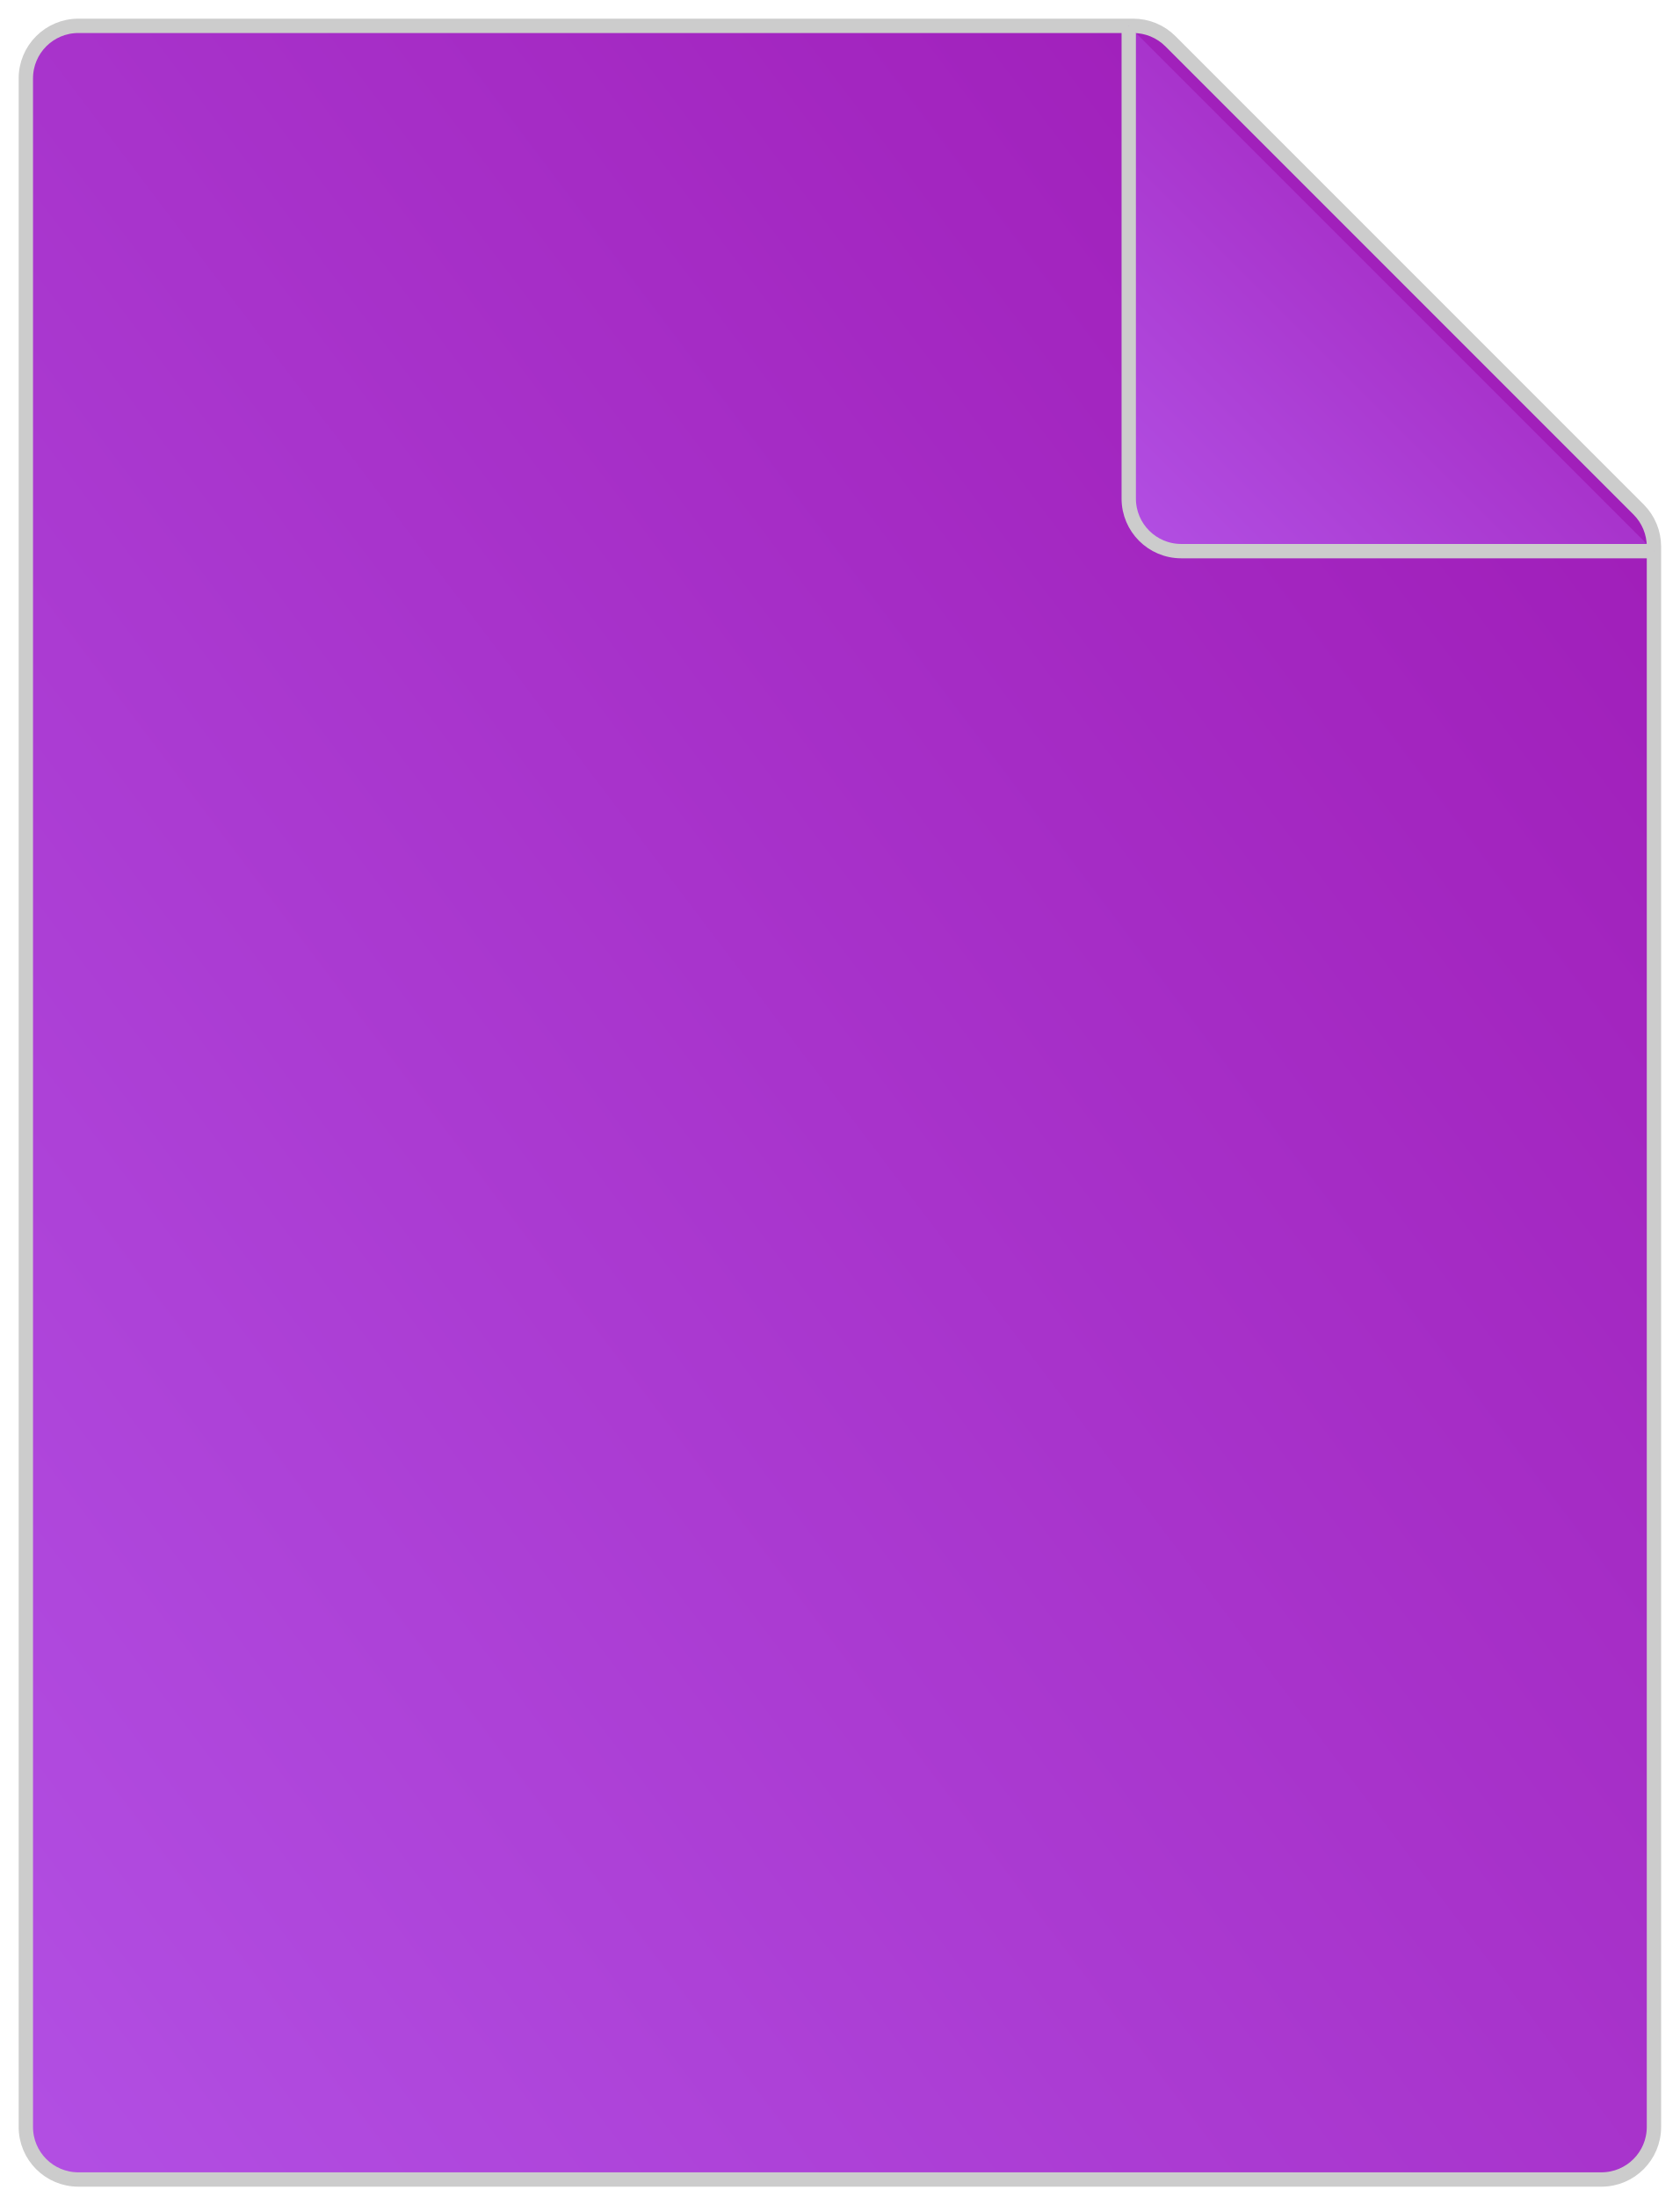
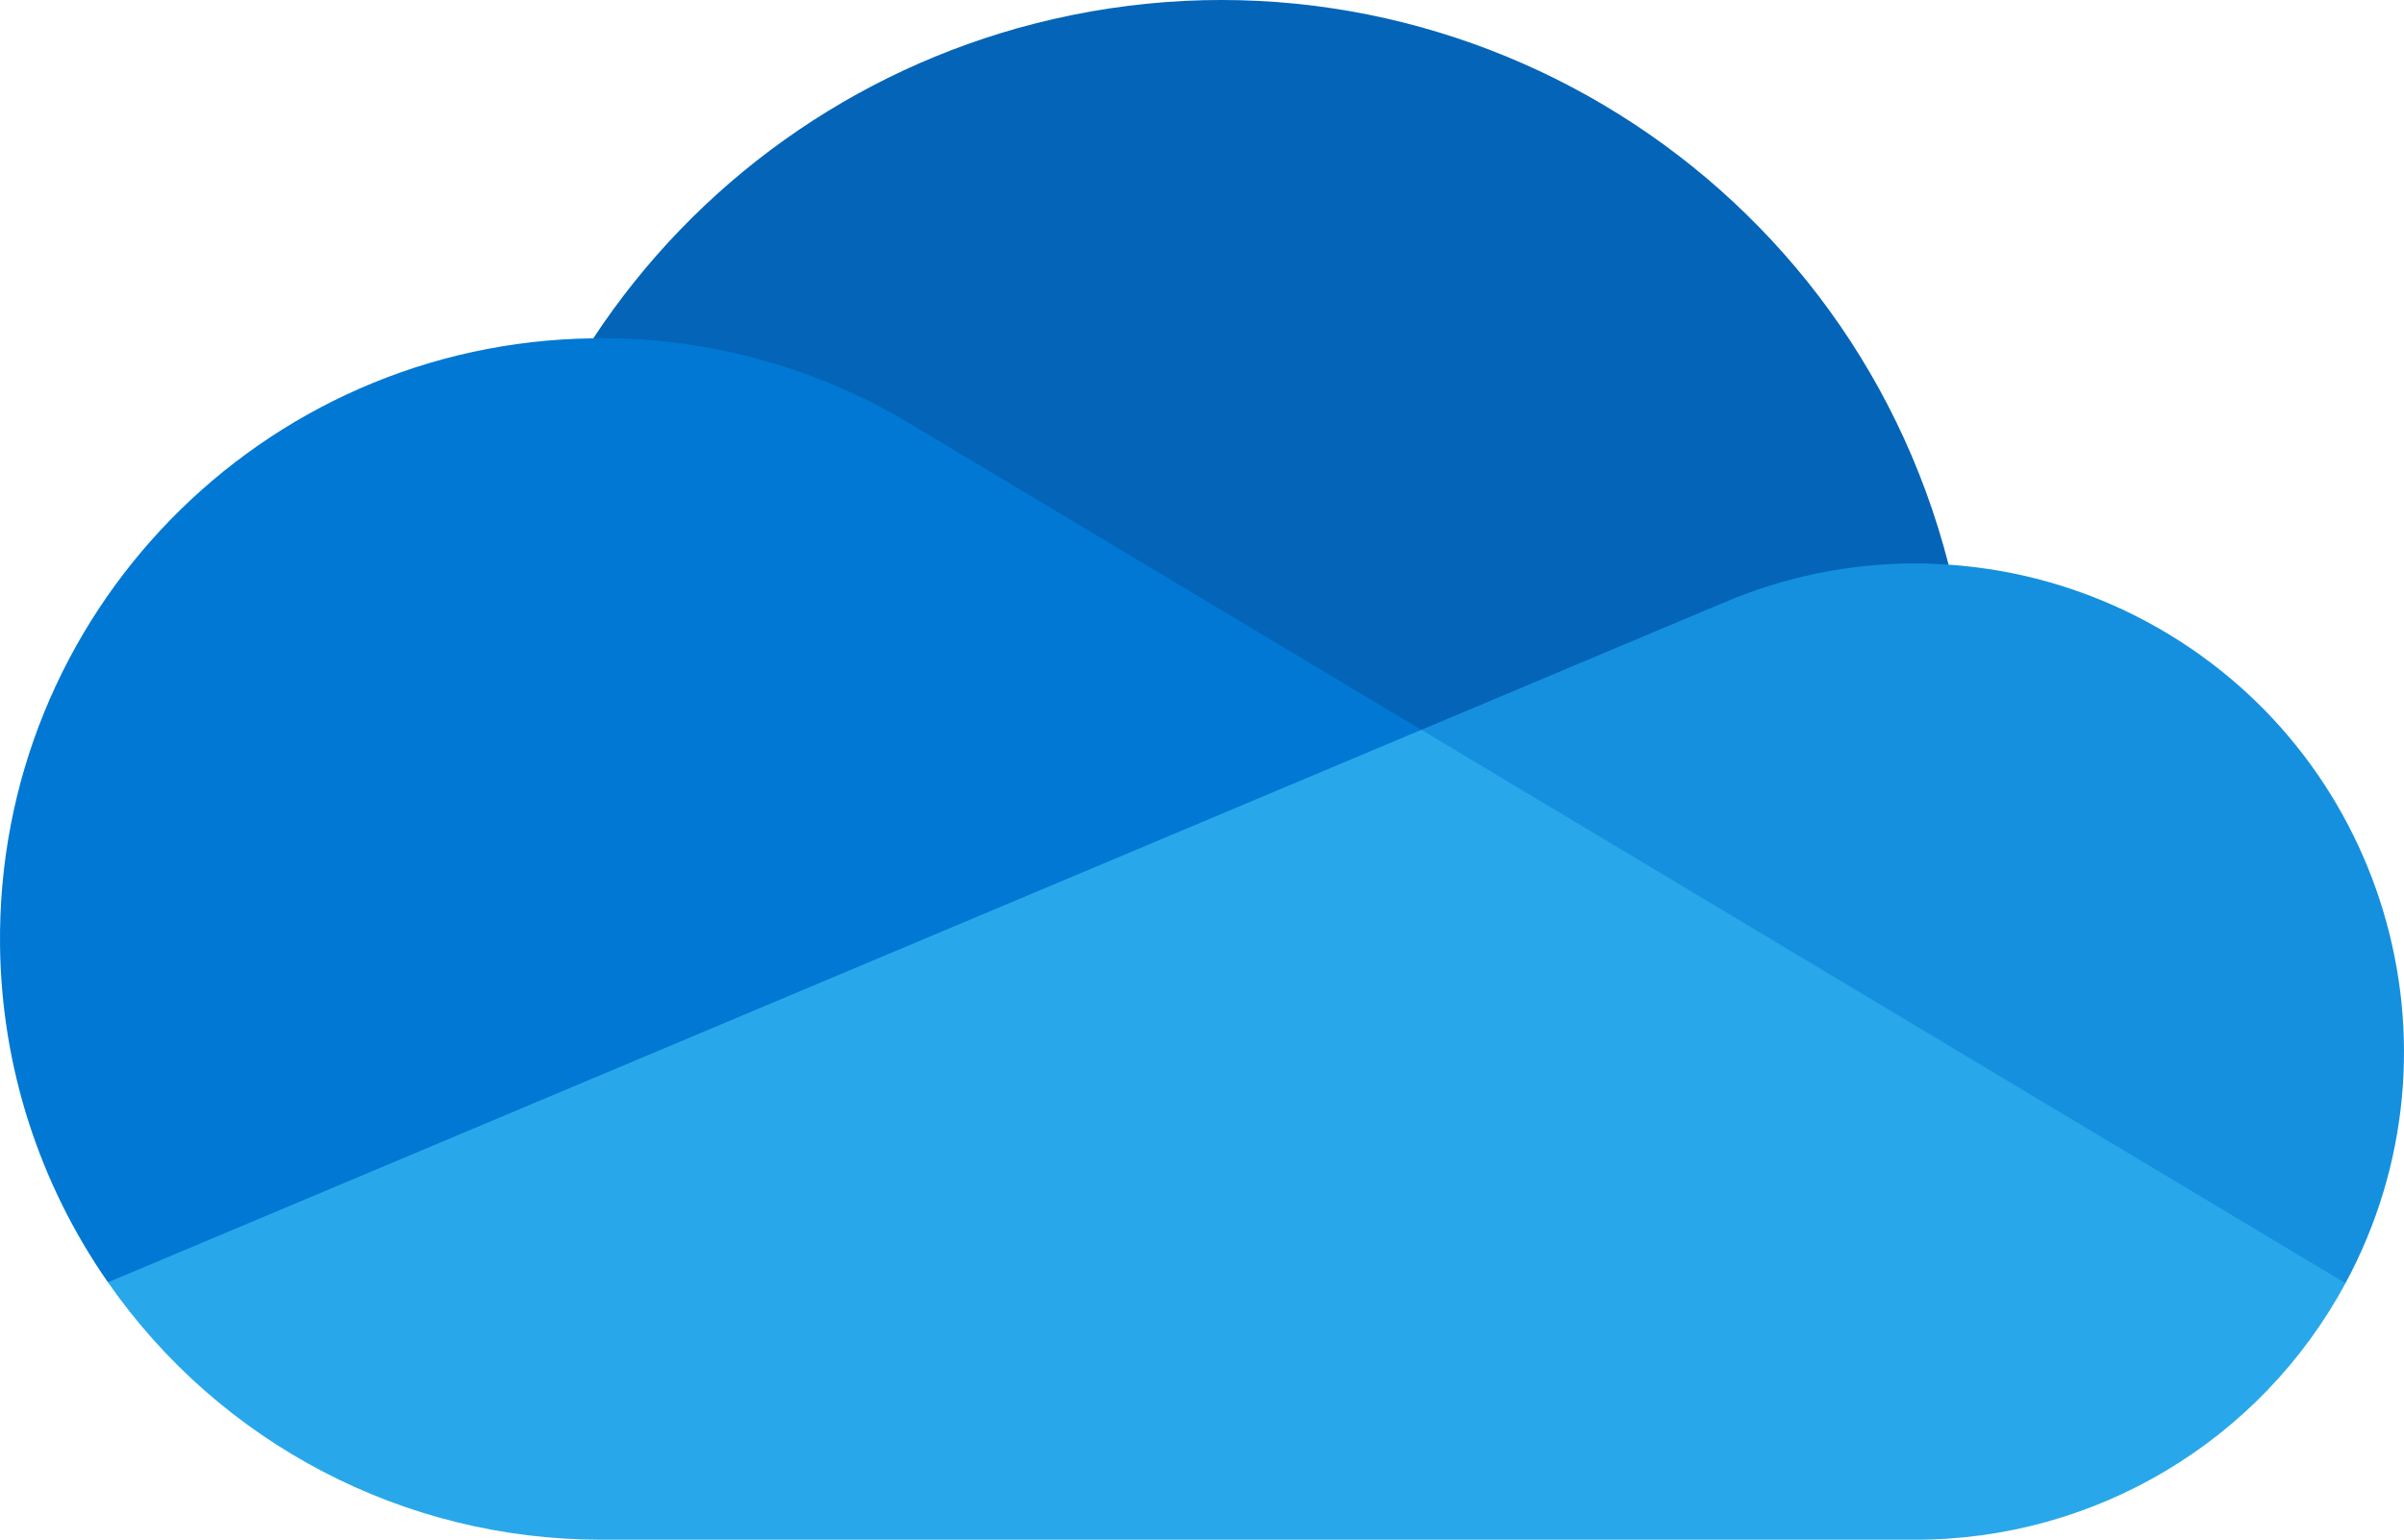
- <svg xmlns="http://www.w3.org/2000/svg" width="auto" height="auto" viewBox="0 0 65 85" fill="none">
-   <path d="M43.852 1H3.032C1.91 1 1 1.91 1 3.032V82.29C1 83.413 1.91 84.323 3.032 84.323H61.968C63.09 84.323 64 83.413 64 82.29V21.148C64 20.609 63.786 20.092 63.405 19.711L45.289 1.595C44.908 1.214 44.391 1 43.852 1Z" fill="url(#paint0_linear)" stroke="#CCCCCC" stroke-width="0.555" stroke-miterlimit="10" />
-   <path d="M43.677 1V19.29C43.677 20.413 44.587 21.323 45.71 21.323H64" fill="url(#paint1_linear)" />
-   <path d="M43.677 1V19.29C43.677 20.413 44.587 21.323 45.71 21.323H64" stroke="#CCCCCC" stroke-width="0.555" stroke-miterlimit="10" />
-   <defs>
-     <linearGradient id="paint0_linear" x1="64" y1="1" x2="-16.169" y2="61.615" gradientUnits="userSpaceOnUse">
-       <stop stop-color="#9E18B4" />
-       <stop offset="1" stop-color="#B24FE3" />
-     </linearGradient>
-     <linearGradient id="paint1_linear" x1="64" y1="1" x2="43.677" y2="21.323" gradientUnits="userSpaceOnUse">
-       <stop stop-color="#9E18B4" />
-       <stop offset="1" stop-color="#B24FE3" />
-     </linearGradient>
-   </defs>
+ <svg xmlns="http://www.w3.org/2000/svg" version="1.1" id="Livello_1" x="0px" y="0px" viewBox="0 0 1030.04 659.922" enable-background="new 0 0 1030.04 659.922" xml:space="preserve">
+   <g id="STYLE_COLOR_1_">
+     <path fill="#0364B8" d="M622.292,445.338l212.613-203.327C790.741,69.804,615.338-33.996,443.13,10.168   C365.58,30.056,298.224,78.13,254.209,145.005C257.5,144.922,622.292,445.338,622.292,445.338z" />
+     <path fill="#0078D4" d="M392.776,183.283l-0.01,0.035c-40.626-25.162-87.479-38.462-135.267-38.397   c-1.104,0-2.189,0.07-3.291,0.083C112.064,146.765-1.74,263.423,0.02,405.567c0.638,51.562,16.749,101.743,46.244,144.04   l318.528-39.894l244.209-196.915L392.776,183.283z" />
+     <path fill="#1490DF" d="M834.905,242.012c-4.674-0.312-9.371-0.528-14.123-0.528c-28.523-0.028-56.749,5.798-82.93,17.117   l-0.006-0.022l-128.844,54.22l142.041,175.456l253.934,61.728c54.799-101.732,16.752-228.625-84.98-283.424   c-26.287-14.16-55.301-22.529-85.091-24.546V242.012z" />
+     <path fill="#28A8EA" d="M46.264,549.607C94.359,618.756,173.27,659.966,257.5,659.922h563.281   c76.946,0.022,147.691-42.202,184.195-109.937L609.001,312.798L46.264,549.607z" />
+   </g>
</svg>
